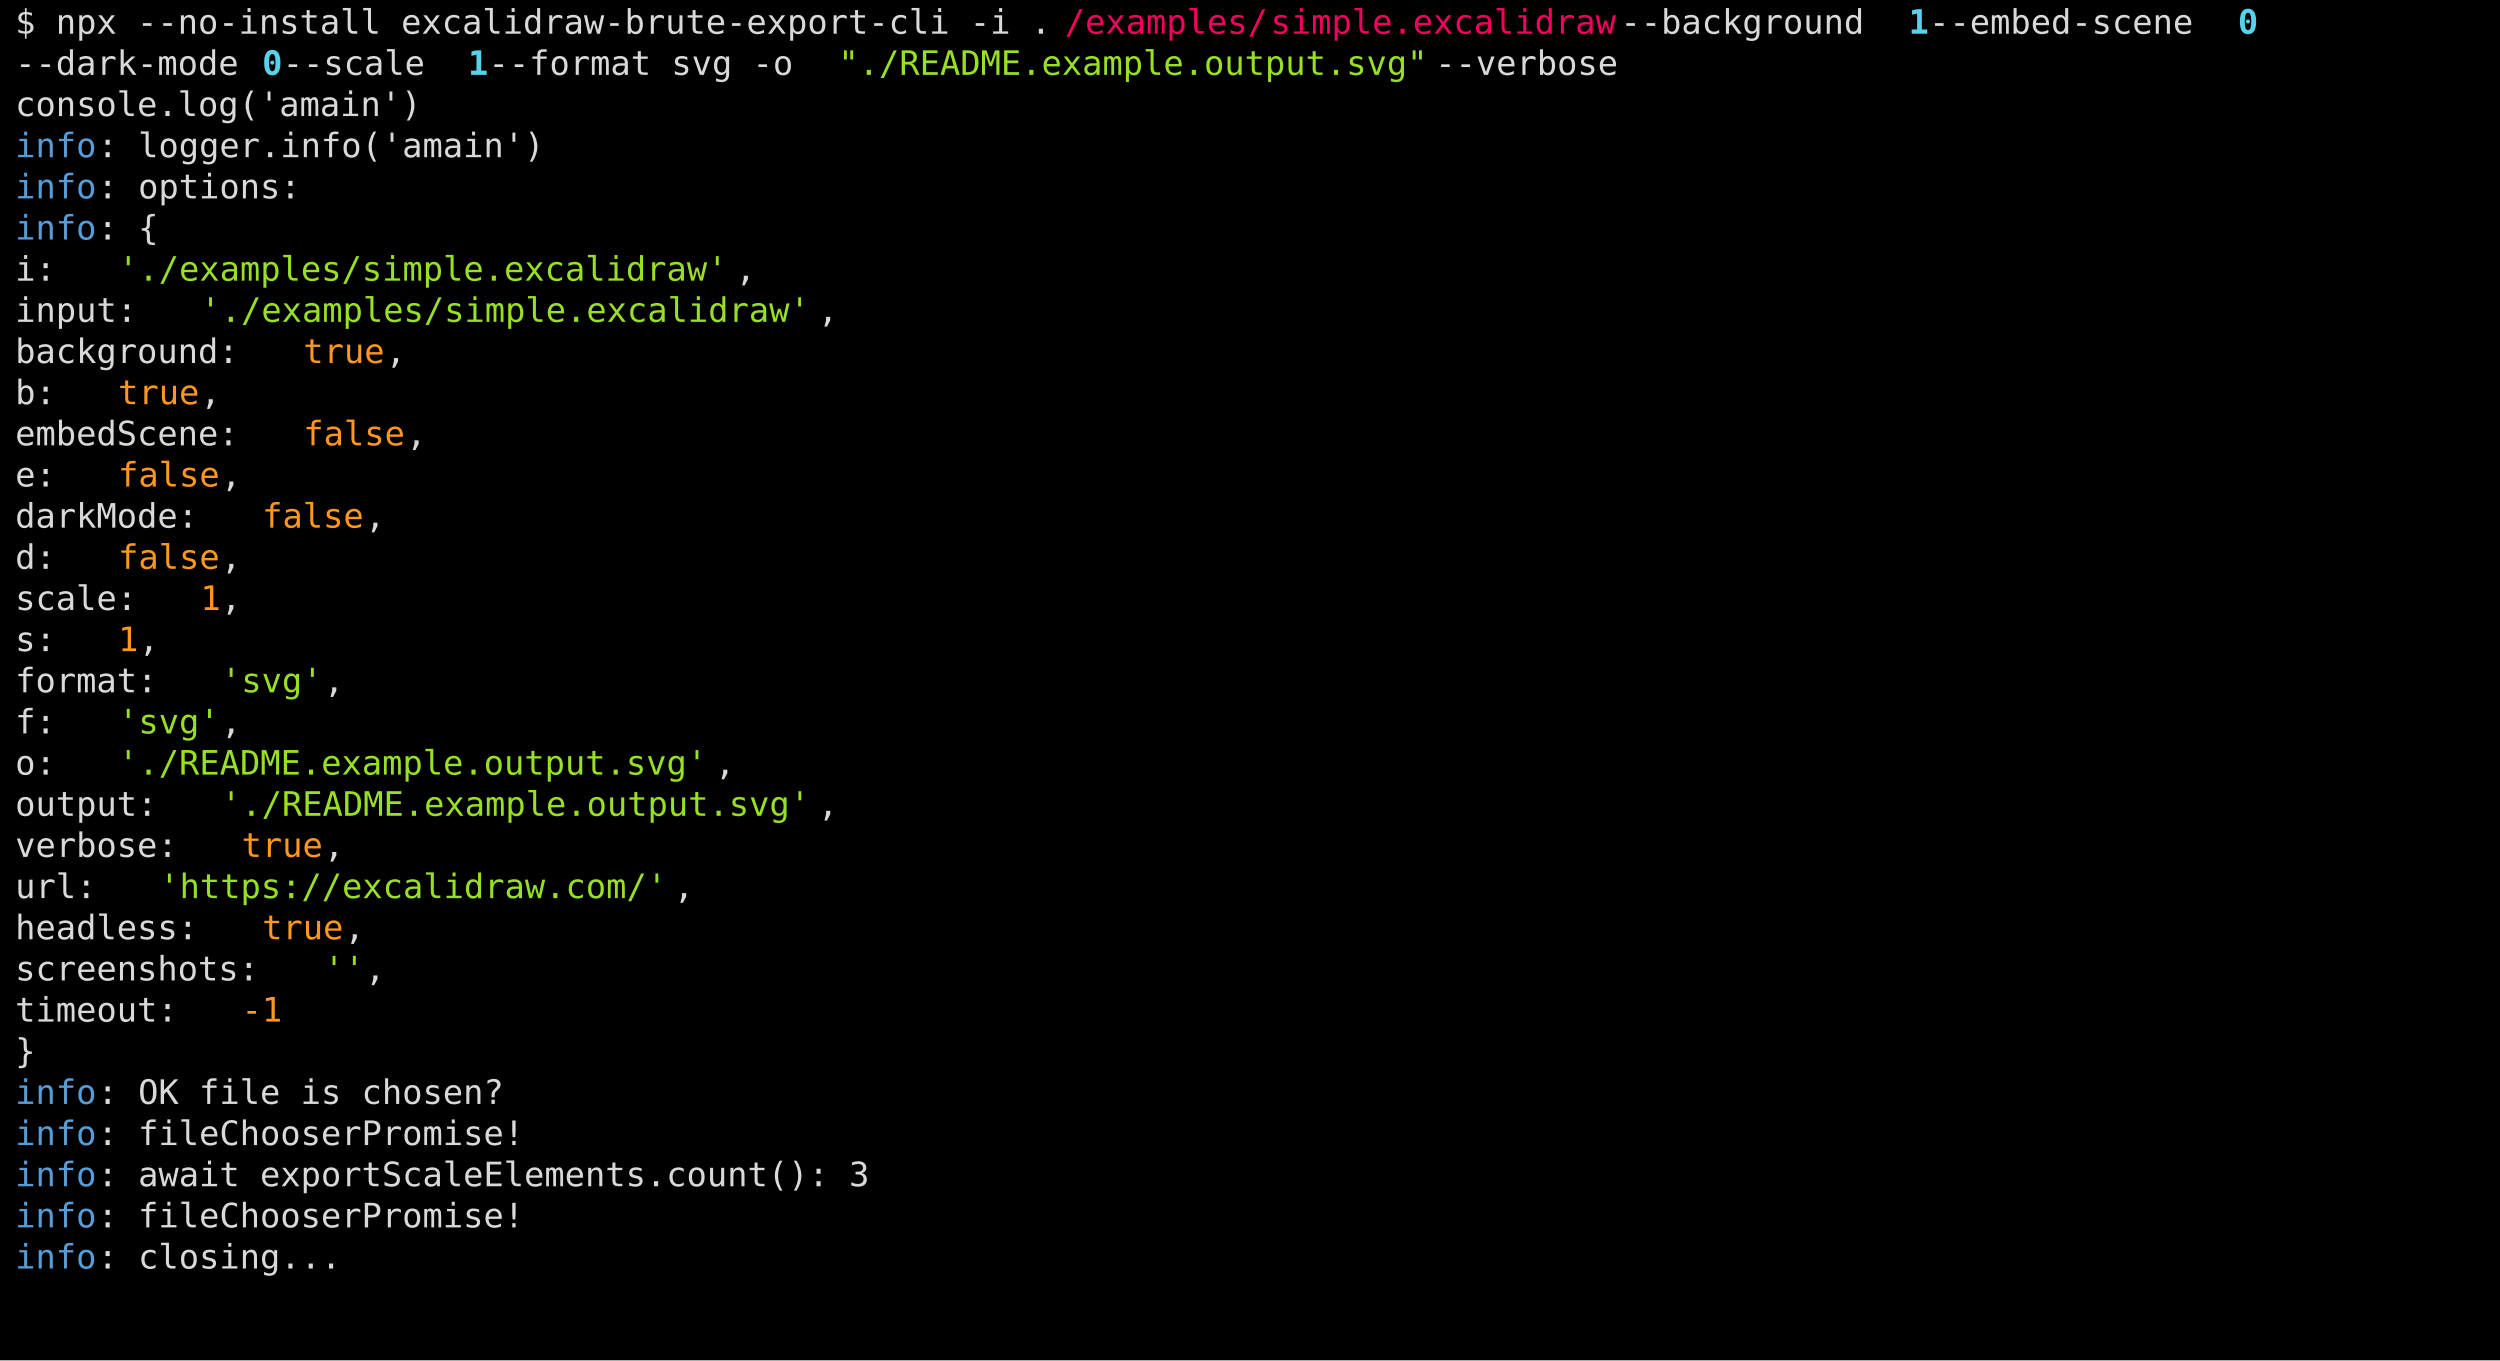
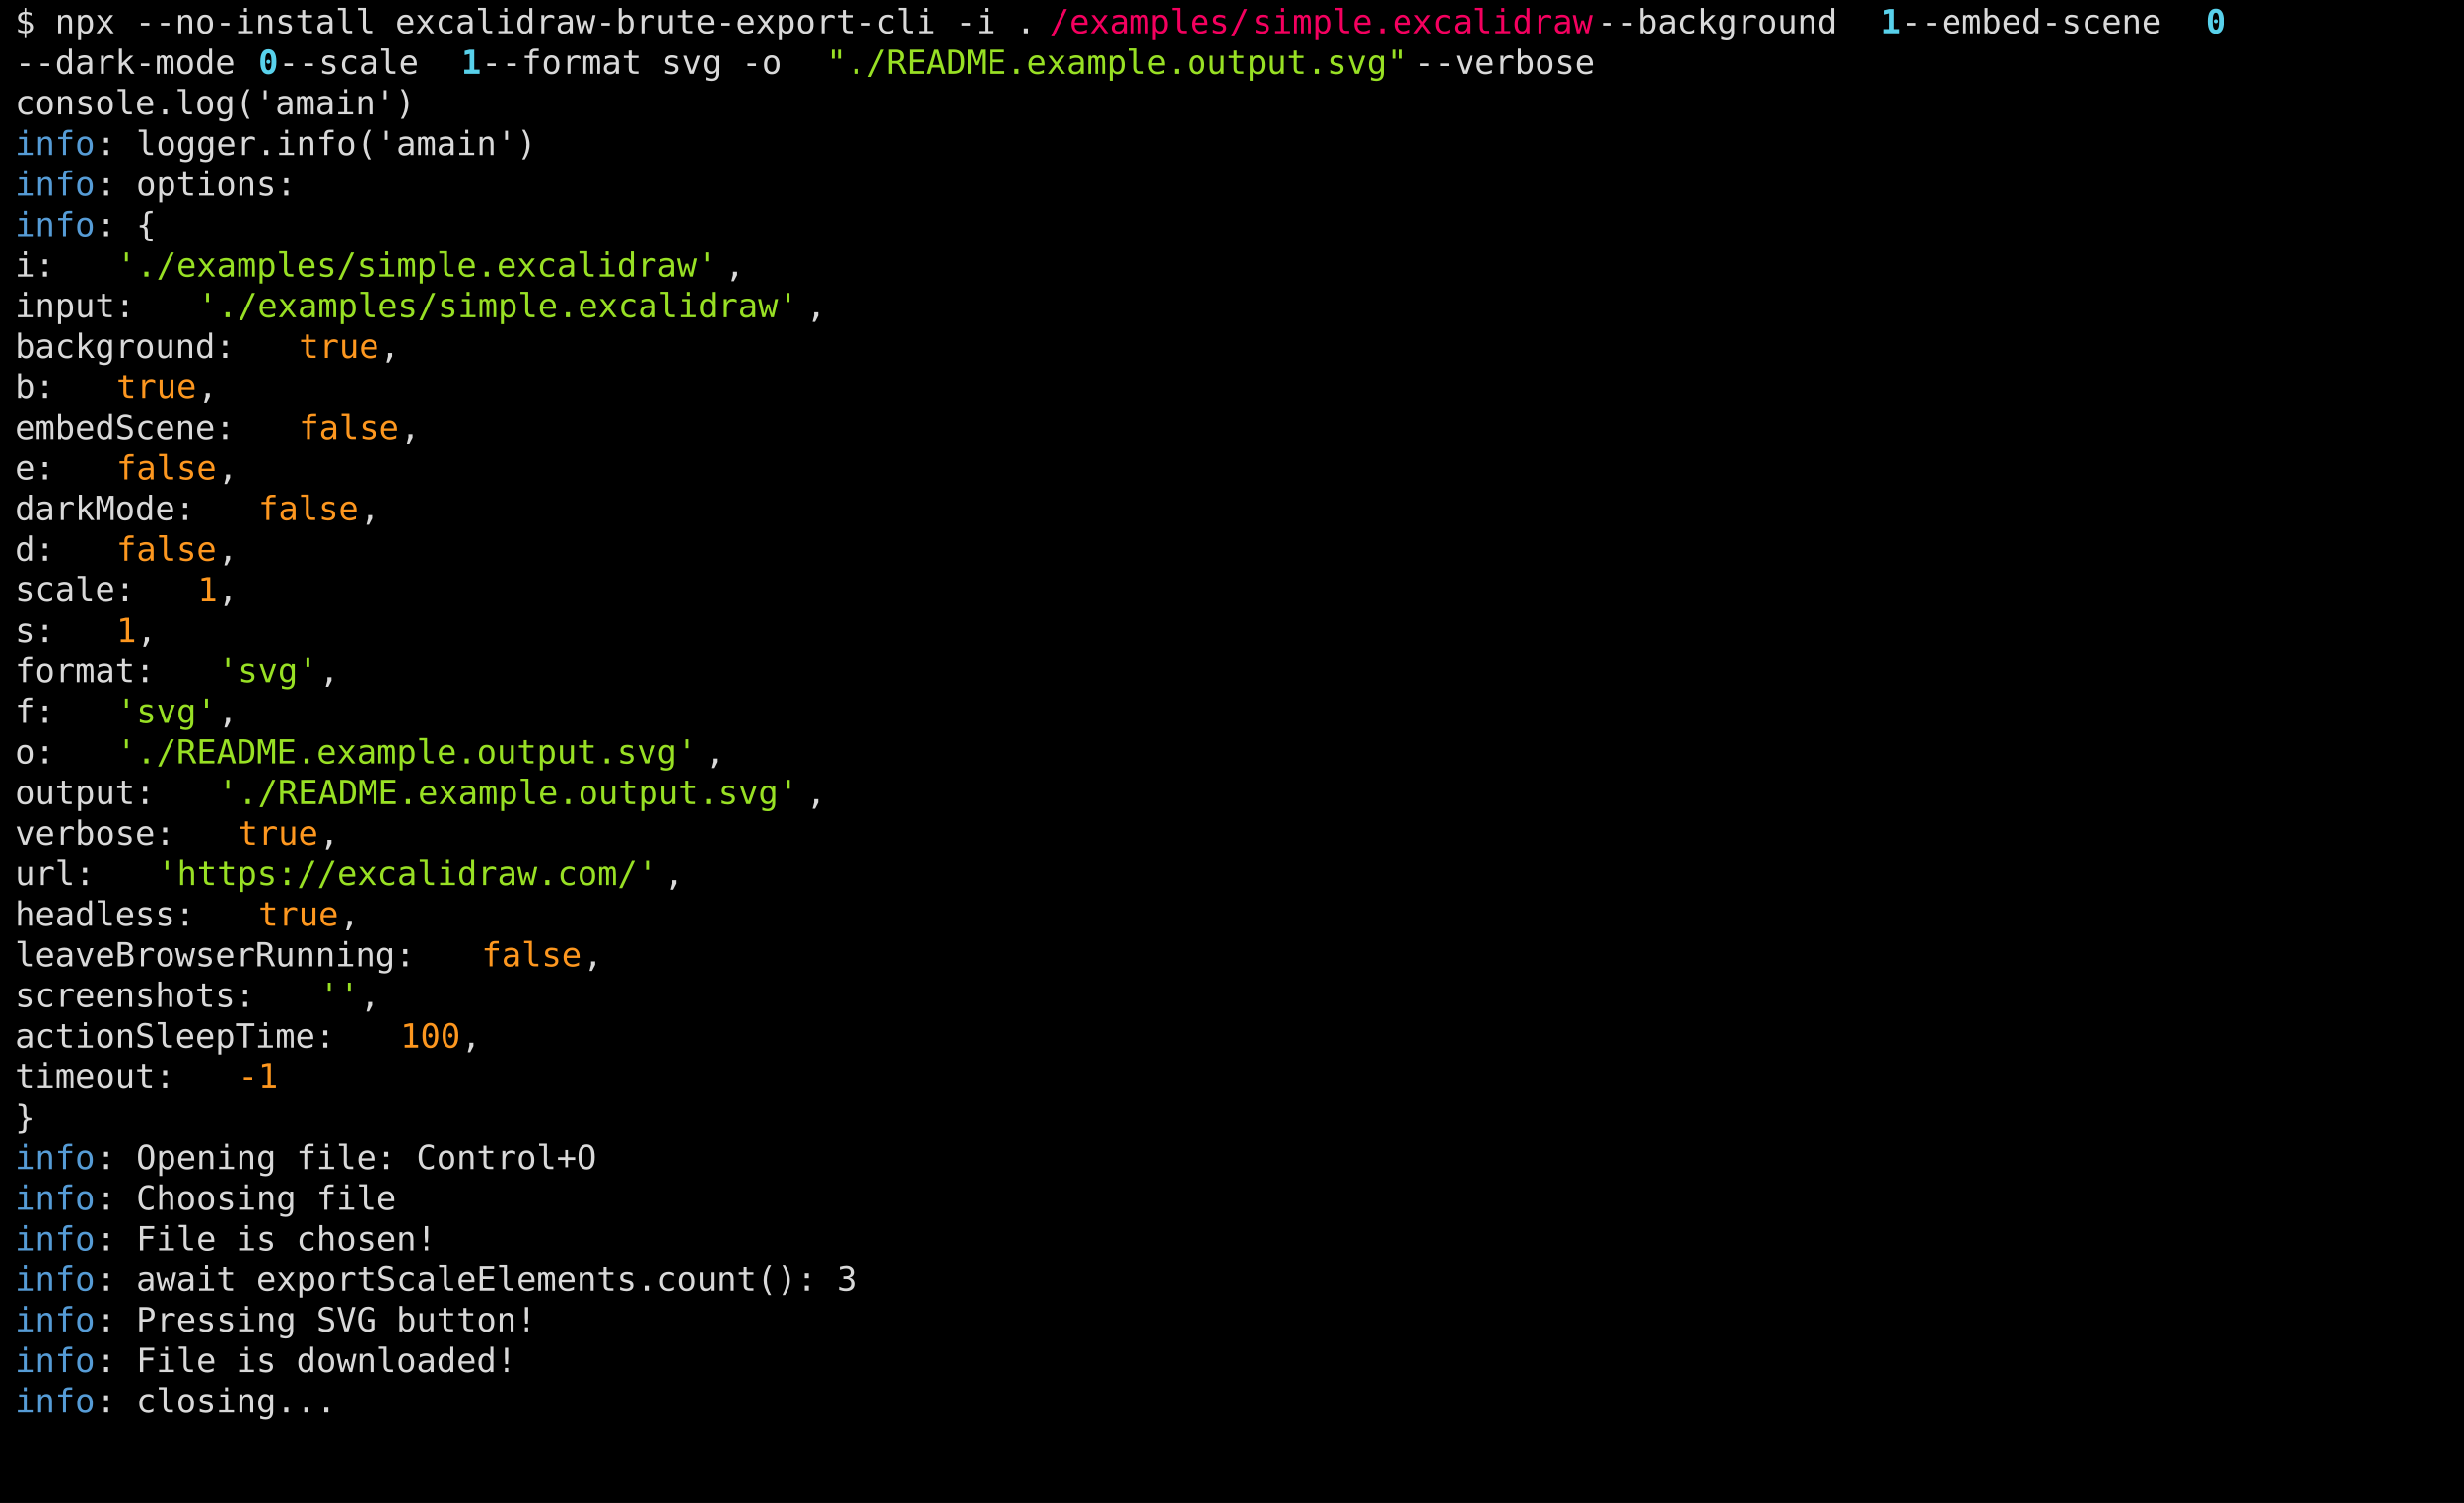
- <svg xmlns="http://www.w3.org/2000/svg" class="rich-terminal" viewBox="0 0 1482 806.4">
+ <svg xmlns="http://www.w3.org/2000/svg" class="rich-terminal" viewBox="0 0 1482 904.0">
  <rect width="100%" height="100%" fill="black" />
  <style>
@font-face {
font-family: "Fira Code";
src: local("FiraCode-Regular"),
url("https://cdnjs.cloudflare.com/ajax/libs/firacode/6.2.0/woff2/FiraCode-Regular.woff2") format("woff2"),
url("https://cdnjs.cloudflare.com/ajax/libs/firacode/6.2.0/woff/FiraCode-Regular.woff") format("woff");
font-style: normal;
font-weight: 400;
}
@font-face {
font-family: "Fira Code";
src: local("FiraCode-Bold"),
url("https://cdnjs.cloudflare.com/ajax/libs/firacode/6.2.0/woff2/FiraCode-Bold.woff2") format("woff2"),
url("https://cdnjs.cloudflare.com/ajax/libs/firacode/6.2.0/woff/FiraCode-Bold.woff") format("woff");
font-style: bold;
font-weight: 700;
}
- .terminal-3396275250-matrix {
+ .terminal-1598762756-matrix {
font-family: Fira Code, monospace;
font-size: 20px;
line-height: 24.4px;
font-variant-east-asian: full-width;
}
- .terminal-3396275250-title {
+ .terminal-1598762756-title {
font-size: 18px;
font-weight: bold;
font-family: arial;
}
- .terminal-3396275250-r1 { fill: #d9d9d9 }
- .terminal-3396275250-r2 { fill: #f4005f }
- .terminal-3396275250-r3 { fill: #58d1eb;font-weight: bold }
- .terminal-3396275250-r4 { fill: #98e024 }
- .terminal-3396275250-r5 { fill: #569cd6 }
- .terminal-3396275250-r6 { fill: #fd971f }
+ .terminal-1598762756-r1 { fill: #d9d9d9 }
+ .terminal-1598762756-r2 { fill: #f4005f }
+ .terminal-1598762756-r3 { fill: #58d1eb;font-weight: bold }
+ .terminal-1598762756-r4 { fill: #98e024 }
+ .terminal-1598762756-r5 { fill: #569cd6 }
+ .terminal-1598762756-r6 { fill: #fd971f }
</style>
  <defs>
-     <clipPath id="terminal-3396275250-clip-terminal">
-       <rect x="0" y="0" width="1463.0" height="755.4" />
-     </clipPath>
-     <clipPath id="terminal-3396275250-line-0">
+     <clipPath id="terminal-1598762756-clip-terminal">
+       <rect x="0" y="0" width="1463.0" height="853.0" />
+     </clipPath>
+     <clipPath id="terminal-1598762756-line-0">
      <rect x="0" y="1.5" width="1464" height="24.65" />
    </clipPath>
-     <clipPath id="terminal-3396275250-line-1">
+     <clipPath id="terminal-1598762756-line-1">
      <rect x="0" y="25.9" width="1464" height="24.65" />
    </clipPath>
-     <clipPath id="terminal-3396275250-line-2">
+     <clipPath id="terminal-1598762756-line-2">
      <rect x="0" y="50.3" width="1464" height="24.65" />
    </clipPath>
-     <clipPath id="terminal-3396275250-line-3">
+     <clipPath id="terminal-1598762756-line-3">
      <rect x="0" y="74.7" width="1464" height="24.65" />
    </clipPath>
-     <clipPath id="terminal-3396275250-line-4">
+     <clipPath id="terminal-1598762756-line-4">
      <rect x="0" y="99.1" width="1464" height="24.65" />
    </clipPath>
-     <clipPath id="terminal-3396275250-line-5">
+     <clipPath id="terminal-1598762756-line-5">
      <rect x="0" y="123.5" width="1464" height="24.65" />
    </clipPath>
-     <clipPath id="terminal-3396275250-line-6">
+     <clipPath id="terminal-1598762756-line-6">
      <rect x="0" y="147.9" width="1464" height="24.65" />
    </clipPath>
-     <clipPath id="terminal-3396275250-line-7">
+     <clipPath id="terminal-1598762756-line-7">
      <rect x="0" y="172.3" width="1464" height="24.65" />
    </clipPath>
-     <clipPath id="terminal-3396275250-line-8">
+     <clipPath id="terminal-1598762756-line-8">
      <rect x="0" y="196.7" width="1464" height="24.65" />
    </clipPath>
-     <clipPath id="terminal-3396275250-line-9">
+     <clipPath id="terminal-1598762756-line-9">
      <rect x="0" y="221.1" width="1464" height="24.65" />
    </clipPath>
-     <clipPath id="terminal-3396275250-line-10">
+     <clipPath id="terminal-1598762756-line-10">
      <rect x="0" y="245.5" width="1464" height="24.65" />
    </clipPath>
-     <clipPath id="terminal-3396275250-line-11">
+     <clipPath id="terminal-1598762756-line-11">
      <rect x="0" y="269.9" width="1464" height="24.65" />
    </clipPath>
-     <clipPath id="terminal-3396275250-line-12">
+     <clipPath id="terminal-1598762756-line-12">
      <rect x="0" y="294.3" width="1464" height="24.65" />
    </clipPath>
-     <clipPath id="terminal-3396275250-line-13">
+     <clipPath id="terminal-1598762756-line-13">
      <rect x="0" y="318.7" width="1464" height="24.65" />
    </clipPath>
-     <clipPath id="terminal-3396275250-line-14">
+     <clipPath id="terminal-1598762756-line-14">
      <rect x="0" y="343.1" width="1464" height="24.65" />
    </clipPath>
-     <clipPath id="terminal-3396275250-line-15">
+     <clipPath id="terminal-1598762756-line-15">
      <rect x="0" y="367.5" width="1464" height="24.65" />
    </clipPath>
-     <clipPath id="terminal-3396275250-line-16">
+     <clipPath id="terminal-1598762756-line-16">
      <rect x="0" y="391.9" width="1464" height="24.65" />
    </clipPath>
-     <clipPath id="terminal-3396275250-line-17">
+     <clipPath id="terminal-1598762756-line-17">
      <rect x="0" y="416.3" width="1464" height="24.65" />
    </clipPath>
-     <clipPath id="terminal-3396275250-line-18">
+     <clipPath id="terminal-1598762756-line-18">
      <rect x="0" y="440.7" width="1464" height="24.65" />
    </clipPath>
-     <clipPath id="terminal-3396275250-line-19">
+     <clipPath id="terminal-1598762756-line-19">
      <rect x="0" y="465.1" width="1464" height="24.65" />
    </clipPath>
-     <clipPath id="terminal-3396275250-line-20">
+     <clipPath id="terminal-1598762756-line-20">
      <rect x="0" y="489.5" width="1464" height="24.65" />
    </clipPath>
-     <clipPath id="terminal-3396275250-line-21">
+     <clipPath id="terminal-1598762756-line-21">
      <rect x="0" y="513.9" width="1464" height="24.65" />
    </clipPath>
-     <clipPath id="terminal-3396275250-line-22">
+     <clipPath id="terminal-1598762756-line-22">
      <rect x="0" y="538.3" width="1464" height="24.65" />
    </clipPath>
-     <clipPath id="terminal-3396275250-line-23">
+     <clipPath id="terminal-1598762756-line-23">
      <rect x="0" y="562.7" width="1464" height="24.65" />
    </clipPath>
-     <clipPath id="terminal-3396275250-line-24">
+     <clipPath id="terminal-1598762756-line-24">
      <rect x="0" y="587.1" width="1464" height="24.65" />
    </clipPath>
-     <clipPath id="terminal-3396275250-line-25">
+     <clipPath id="terminal-1598762756-line-25">
      <rect x="0" y="611.5" width="1464" height="24.65" />
    </clipPath>
-     <clipPath id="terminal-3396275250-line-26">
+     <clipPath id="terminal-1598762756-line-26">
      <rect x="0" y="635.9" width="1464" height="24.65" />
    </clipPath>
-     <clipPath id="terminal-3396275250-line-27">
+     <clipPath id="terminal-1598762756-line-27">
      <rect x="0" y="660.3" width="1464" height="24.65" />
    </clipPath>
-     <clipPath id="terminal-3396275250-line-28">
+     <clipPath id="terminal-1598762756-line-28">
      <rect x="0" y="684.7" width="1464" height="24.65" />
    </clipPath>
-     <clipPath id="terminal-3396275250-line-29">
+     <clipPath id="terminal-1598762756-line-29">
      <rect x="0" y="709.1" width="1464" height="24.65" />
+     </clipPath>
+     <clipPath id="terminal-1598762756-line-30">
+       <rect x="0" y="733.5" width="1464" height="24.65" />
+     </clipPath>
+     <clipPath id="terminal-1598762756-line-31">
+       <rect x="0" y="757.9" width="1464" height="24.65" />
+     </clipPath>
+     <clipPath id="terminal-1598762756-line-32">
+       <rect x="0" y="782.3" width="1464" height="24.65" />
+     </clipPath>
+     <clipPath id="terminal-1598762756-line-33">
+       <rect x="0" y="806.7" width="1464" height="24.65" />
    </clipPath>
  </defs>
  <g transform="translate(9, 0)">
-     <g class="terminal-3396275250-matrix">
-       <text class="terminal-3396275250-r1" x="0" y="20" textLength="622.2" clip-path="url(#terminal-3396275250-line-0)">$ npx --no-install excalidraw-brute-export-cli -i .</text>
-       <text class="terminal-3396275250-r2" x="622.2" y="20" textLength="122" clip-path="url(#terminal-3396275250-line-0)">/examples/</text>
-       <text class="terminal-3396275250-r2" x="744.2" y="20" textLength="207.4" clip-path="url(#terminal-3396275250-line-0)">simple.excalidraw</text>
-       <text class="terminal-3396275250-r1" x="951.6" y="20" textLength="170.8" clip-path="url(#terminal-3396275250-line-0)"> --background </text>
-       <text class="terminal-3396275250-r3" x="1122.4" y="20" textLength="12.2" clip-path="url(#terminal-3396275250-line-0)">1</text>
-       <text class="terminal-3396275250-r1" x="1134.6" y="20" textLength="183" clip-path="url(#terminal-3396275250-line-0)"> --embed-scene </text>
-       <text class="terminal-3396275250-r3" x="1317.6" y="20" textLength="12.2" clip-path="url(#terminal-3396275250-line-0)">0</text>
-       <text class="terminal-3396275250-r1" x="1464" y="20" textLength="12.2" clip-path="url(#terminal-3396275250-line-0)">
- </text>
-       <text class="terminal-3396275250-r1" x="0" y="44.4" textLength="146.4" clip-path="url(#terminal-3396275250-line-1)">--dark-mode </text>
-       <text class="terminal-3396275250-r3" x="146.4" y="44.4" textLength="12.2" clip-path="url(#terminal-3396275250-line-1)">0</text>
-       <text class="terminal-3396275250-r1" x="158.6" y="44.4" textLength="109.8" clip-path="url(#terminal-3396275250-line-1)"> --scale </text>
-       <text class="terminal-3396275250-r3" x="268.4" y="44.4" textLength="12.2" clip-path="url(#terminal-3396275250-line-1)">1</text>
-       <text class="terminal-3396275250-r1" x="280.6" y="44.4" textLength="207.4" clip-path="url(#terminal-3396275250-line-1)"> --format svg -o </text>
-       <text class="terminal-3396275250-r4" x="488" y="44.4" textLength="353.8" clip-path="url(#terminal-3396275250-line-1)">"./README.example.output.svg"</text>
-       <text class="terminal-3396275250-r1" x="841.8" y="44.4" textLength="122" clip-path="url(#terminal-3396275250-line-1)"> --verbose</text>
-       <text class="terminal-3396275250-r1" x="1464" y="44.4" textLength="12.2" clip-path="url(#terminal-3396275250-line-1)">
- </text>
-       <text class="terminal-3396275250-r1" x="0" y="68.8" textLength="244" clip-path="url(#terminal-3396275250-line-2)">console.log('amain')</text>
-       <text class="terminal-3396275250-r1" x="1464" y="68.8" textLength="12.2" clip-path="url(#terminal-3396275250-line-2)">
- </text>
-       <text class="terminal-3396275250-r5" x="0" y="93.2" textLength="48.8" clip-path="url(#terminal-3396275250-line-3)">info</text>
-       <text class="terminal-3396275250-r1" x="48.8" y="93.2" textLength="268.4" clip-path="url(#terminal-3396275250-line-3)">: logger.info('amain')</text>
-       <text class="terminal-3396275250-r1" x="1464" y="93.2" textLength="12.2" clip-path="url(#terminal-3396275250-line-3)">
- </text>
-       <text class="terminal-3396275250-r5" x="0" y="117.6" textLength="48.8" clip-path="url(#terminal-3396275250-line-4)">info</text>
-       <text class="terminal-3396275250-r1" x="48.8" y="117.6" textLength="122" clip-path="url(#terminal-3396275250-line-4)">: options:</text>
-       <text class="terminal-3396275250-r1" x="1464" y="117.6" textLength="12.2" clip-path="url(#terminal-3396275250-line-4)">
- </text>
-       <text class="terminal-3396275250-r5" x="0" y="142" textLength="48.8" clip-path="url(#terminal-3396275250-line-5)">info</text>
-       <text class="terminal-3396275250-r1" x="48.8" y="142" textLength="36.6" clip-path="url(#terminal-3396275250-line-5)">: {</text>
-       <text class="terminal-3396275250-r1" x="1464" y="142" textLength="12.2" clip-path="url(#terminal-3396275250-line-5)">
- </text>
-       <text class="terminal-3396275250-r1" x="0" y="166.4" textLength="61" clip-path="url(#terminal-3396275250-line-6)">  i: </text>
-       <text class="terminal-3396275250-r4" x="61" y="166.4" textLength="366" clip-path="url(#terminal-3396275250-line-6)">'./examples/simple.excalidraw'</text>
-       <text class="terminal-3396275250-r1" x="427" y="166.4" textLength="12.2" clip-path="url(#terminal-3396275250-line-6)">,</text>
-       <text class="terminal-3396275250-r1" x="1464" y="166.4" textLength="12.2" clip-path="url(#terminal-3396275250-line-6)">
- </text>
-       <text class="terminal-3396275250-r1" x="0" y="190.8" textLength="109.8" clip-path="url(#terminal-3396275250-line-7)">  input: </text>
-       <text class="terminal-3396275250-r4" x="109.8" y="190.8" textLength="366" clip-path="url(#terminal-3396275250-line-7)">'./examples/simple.excalidraw'</text>
-       <text class="terminal-3396275250-r1" x="475.8" y="190.8" textLength="12.2" clip-path="url(#terminal-3396275250-line-7)">,</text>
-       <text class="terminal-3396275250-r1" x="1464" y="190.8" textLength="12.2" clip-path="url(#terminal-3396275250-line-7)">
- </text>
-       <text class="terminal-3396275250-r1" x="0" y="215.2" textLength="170.8" clip-path="url(#terminal-3396275250-line-8)">  background: </text>
-       <text class="terminal-3396275250-r6" x="170.8" y="215.2" textLength="48.8" clip-path="url(#terminal-3396275250-line-8)">true</text>
-       <text class="terminal-3396275250-r1" x="219.6" y="215.2" textLength="12.2" clip-path="url(#terminal-3396275250-line-8)">,</text>
-       <text class="terminal-3396275250-r1" x="1464" y="215.2" textLength="12.2" clip-path="url(#terminal-3396275250-line-8)">
- </text>
-       <text class="terminal-3396275250-r1" x="0" y="239.6" textLength="61" clip-path="url(#terminal-3396275250-line-9)">  b: </text>
-       <text class="terminal-3396275250-r6" x="61" y="239.6" textLength="48.8" clip-path="url(#terminal-3396275250-line-9)">true</text>
-       <text class="terminal-3396275250-r1" x="109.8" y="239.6" textLength="12.2" clip-path="url(#terminal-3396275250-line-9)">,</text>
-       <text class="terminal-3396275250-r1" x="1464" y="239.6" textLength="12.2" clip-path="url(#terminal-3396275250-line-9)">
- </text>
-       <text class="terminal-3396275250-r1" x="0" y="264" textLength="170.8" clip-path="url(#terminal-3396275250-line-10)">  embedScene: </text>
-       <text class="terminal-3396275250-r6" x="170.8" y="264" textLength="61" clip-path="url(#terminal-3396275250-line-10)">false</text>
-       <text class="terminal-3396275250-r1" x="231.8" y="264" textLength="12.2" clip-path="url(#terminal-3396275250-line-10)">,</text>
-       <text class="terminal-3396275250-r1" x="1464" y="264" textLength="12.2" clip-path="url(#terminal-3396275250-line-10)">
- </text>
-       <text class="terminal-3396275250-r1" x="0" y="288.4" textLength="61" clip-path="url(#terminal-3396275250-line-11)">  e: </text>
-       <text class="terminal-3396275250-r6" x="61" y="288.4" textLength="61" clip-path="url(#terminal-3396275250-line-11)">false</text>
-       <text class="terminal-3396275250-r1" x="122" y="288.4" textLength="12.2" clip-path="url(#terminal-3396275250-line-11)">,</text>
-       <text class="terminal-3396275250-r1" x="1464" y="288.4" textLength="12.2" clip-path="url(#terminal-3396275250-line-11)">
- </text>
-       <text class="terminal-3396275250-r1" x="0" y="312.8" textLength="146.4" clip-path="url(#terminal-3396275250-line-12)">  darkMode: </text>
-       <text class="terminal-3396275250-r6" x="146.4" y="312.8" textLength="61" clip-path="url(#terminal-3396275250-line-12)">false</text>
-       <text class="terminal-3396275250-r1" x="207.4" y="312.8" textLength="12.2" clip-path="url(#terminal-3396275250-line-12)">,</text>
-       <text class="terminal-3396275250-r1" x="1464" y="312.8" textLength="12.2" clip-path="url(#terminal-3396275250-line-12)">
- </text>
-       <text class="terminal-3396275250-r1" x="0" y="337.2" textLength="61" clip-path="url(#terminal-3396275250-line-13)">  d: </text>
-       <text class="terminal-3396275250-r6" x="61" y="337.2" textLength="61" clip-path="url(#terminal-3396275250-line-13)">false</text>
-       <text class="terminal-3396275250-r1" x="122" y="337.2" textLength="12.2" clip-path="url(#terminal-3396275250-line-13)">,</text>
-       <text class="terminal-3396275250-r1" x="1464" y="337.2" textLength="12.2" clip-path="url(#terminal-3396275250-line-13)">
- </text>
-       <text class="terminal-3396275250-r1" x="0" y="361.6" textLength="109.8" clip-path="url(#terminal-3396275250-line-14)">  scale: </text>
-       <text class="terminal-3396275250-r6" x="109.8" y="361.6" textLength="12.2" clip-path="url(#terminal-3396275250-line-14)">1</text>
-       <text class="terminal-3396275250-r1" x="122" y="361.6" textLength="12.2" clip-path="url(#terminal-3396275250-line-14)">,</text>
-       <text class="terminal-3396275250-r1" x="1464" y="361.6" textLength="12.2" clip-path="url(#terminal-3396275250-line-14)">
- </text>
-       <text class="terminal-3396275250-r1" x="0" y="386" textLength="61" clip-path="url(#terminal-3396275250-line-15)">  s: </text>
-       <text class="terminal-3396275250-r6" x="61" y="386" textLength="12.2" clip-path="url(#terminal-3396275250-line-15)">1</text>
-       <text class="terminal-3396275250-r1" x="73.2" y="386" textLength="12.2" clip-path="url(#terminal-3396275250-line-15)">,</text>
-       <text class="terminal-3396275250-r1" x="1464" y="386" textLength="12.2" clip-path="url(#terminal-3396275250-line-15)">
- </text>
-       <text class="terminal-3396275250-r1" x="0" y="410.4" textLength="122" clip-path="url(#terminal-3396275250-line-16)">  format: </text>
-       <text class="terminal-3396275250-r4" x="122" y="410.4" textLength="61" clip-path="url(#terminal-3396275250-line-16)">'svg'</text>
-       <text class="terminal-3396275250-r1" x="183" y="410.4" textLength="12.2" clip-path="url(#terminal-3396275250-line-16)">,</text>
-       <text class="terminal-3396275250-r1" x="1464" y="410.4" textLength="12.2" clip-path="url(#terminal-3396275250-line-16)">
- </text>
-       <text class="terminal-3396275250-r1" x="0" y="434.8" textLength="61" clip-path="url(#terminal-3396275250-line-17)">  f: </text>
-       <text class="terminal-3396275250-r4" x="61" y="434.8" textLength="61" clip-path="url(#terminal-3396275250-line-17)">'svg'</text>
-       <text class="terminal-3396275250-r1" x="122" y="434.8" textLength="12.2" clip-path="url(#terminal-3396275250-line-17)">,</text>
-       <text class="terminal-3396275250-r1" x="1464" y="434.8" textLength="12.2" clip-path="url(#terminal-3396275250-line-17)">
- </text>
-       <text class="terminal-3396275250-r1" x="0" y="459.2" textLength="61" clip-path="url(#terminal-3396275250-line-18)">  o: </text>
-       <text class="terminal-3396275250-r4" x="61" y="459.2" textLength="353.8" clip-path="url(#terminal-3396275250-line-18)">'./README.example.output.svg'</text>
-       <text class="terminal-3396275250-r1" x="414.8" y="459.2" textLength="12.2" clip-path="url(#terminal-3396275250-line-18)">,</text>
-       <text class="terminal-3396275250-r1" x="1464" y="459.2" textLength="12.2" clip-path="url(#terminal-3396275250-line-18)">
- </text>
-       <text class="terminal-3396275250-r1" x="0" y="483.6" textLength="122" clip-path="url(#terminal-3396275250-line-19)">  output: </text>
-       <text class="terminal-3396275250-r4" x="122" y="483.6" textLength="353.8" clip-path="url(#terminal-3396275250-line-19)">'./README.example.output.svg'</text>
-       <text class="terminal-3396275250-r1" x="475.8" y="483.6" textLength="12.2" clip-path="url(#terminal-3396275250-line-19)">,</text>
-       <text class="terminal-3396275250-r1" x="1464" y="483.6" textLength="12.2" clip-path="url(#terminal-3396275250-line-19)">
- </text>
-       <text class="terminal-3396275250-r1" x="0" y="508" textLength="134.2" clip-path="url(#terminal-3396275250-line-20)">  verbose: </text>
-       <text class="terminal-3396275250-r6" x="134.2" y="508" textLength="48.8" clip-path="url(#terminal-3396275250-line-20)">true</text>
-       <text class="terminal-3396275250-r1" x="183" y="508" textLength="12.2" clip-path="url(#terminal-3396275250-line-20)">,</text>
-       <text class="terminal-3396275250-r1" x="1464" y="508" textLength="12.2" clip-path="url(#terminal-3396275250-line-20)">
- </text>
-       <text class="terminal-3396275250-r1" x="0" y="532.4" textLength="85.4" clip-path="url(#terminal-3396275250-line-21)">  url: </text>
-       <text class="terminal-3396275250-r4" x="85.4" y="532.4" textLength="305" clip-path="url(#terminal-3396275250-line-21)">'https://excalidraw.com/'</text>
-       <text class="terminal-3396275250-r1" x="390.4" y="532.4" textLength="12.2" clip-path="url(#terminal-3396275250-line-21)">,</text>
-       <text class="terminal-3396275250-r1" x="1464" y="532.4" textLength="12.2" clip-path="url(#terminal-3396275250-line-21)">
- </text>
-       <text class="terminal-3396275250-r1" x="0" y="556.8" textLength="146.4" clip-path="url(#terminal-3396275250-line-22)">  headless: </text>
-       <text class="terminal-3396275250-r6" x="146.4" y="556.8" textLength="48.8" clip-path="url(#terminal-3396275250-line-22)">true</text>
-       <text class="terminal-3396275250-r1" x="195.2" y="556.8" textLength="12.2" clip-path="url(#terminal-3396275250-line-22)">,</text>
-       <text class="terminal-3396275250-r1" x="1464" y="556.8" textLength="12.2" clip-path="url(#terminal-3396275250-line-22)">
- </text>
-       <text class="terminal-3396275250-r1" x="0" y="581.2" textLength="183" clip-path="url(#terminal-3396275250-line-23)">  screenshots: </text>
-       <text class="terminal-3396275250-r4" x="183" y="581.2" textLength="24.4" clip-path="url(#terminal-3396275250-line-23)">''</text>
-       <text class="terminal-3396275250-r1" x="207.4" y="581.2" textLength="12.2" clip-path="url(#terminal-3396275250-line-23)">,</text>
-       <text class="terminal-3396275250-r1" x="1464" y="581.2" textLength="12.2" clip-path="url(#terminal-3396275250-line-23)">
- </text>
-       <text class="terminal-3396275250-r1" x="0" y="605.6" textLength="134.2" clip-path="url(#terminal-3396275250-line-24)">  timeout: </text>
-       <text class="terminal-3396275250-r6" x="134.2" y="605.6" textLength="24.4" clip-path="url(#terminal-3396275250-line-24)">-1</text>
-       <text class="terminal-3396275250-r1" x="1464" y="605.6" textLength="12.2" clip-path="url(#terminal-3396275250-line-24)">
- </text>
-       <text class="terminal-3396275250-r1" x="0" y="630" textLength="12.2" clip-path="url(#terminal-3396275250-line-25)">}</text>
-       <text class="terminal-3396275250-r1" x="1464" y="630" textLength="12.2" clip-path="url(#terminal-3396275250-line-25)">
- </text>
-       <text class="terminal-3396275250-r5" x="0" y="654.4" textLength="48.8" clip-path="url(#terminal-3396275250-line-26)">info</text>
-       <text class="terminal-3396275250-r1" x="48.8" y="654.4" textLength="244" clip-path="url(#terminal-3396275250-line-26)">: OK file is chosen?</text>
-       <text class="terminal-3396275250-r1" x="1464" y="654.4" textLength="12.2" clip-path="url(#terminal-3396275250-line-26)">
- </text>
-       <text class="terminal-3396275250-r5" x="0" y="678.8" textLength="48.8" clip-path="url(#terminal-3396275250-line-27)">info</text>
-       <text class="terminal-3396275250-r1" x="48.8" y="678.8" textLength="256.2" clip-path="url(#terminal-3396275250-line-27)">: fileChooserPromise!</text>
-       <text class="terminal-3396275250-r1" x="1464" y="678.8" textLength="12.2" clip-path="url(#terminal-3396275250-line-27)">
- </text>
-       <text class="terminal-3396275250-r5" x="0" y="703.2" textLength="48.8" clip-path="url(#terminal-3396275250-line-28)">info</text>
-       <text class="terminal-3396275250-r1" x="48.8" y="703.2" textLength="463.6" clip-path="url(#terminal-3396275250-line-28)">: await exportScaleElements.count(): 3</text>
-       <text class="terminal-3396275250-r1" x="1464" y="703.2" textLength="12.2" clip-path="url(#terminal-3396275250-line-28)">
- </text>
-       <text class="terminal-3396275250-r5" x="0" y="727.6" textLength="48.8" clip-path="url(#terminal-3396275250-line-29)">info</text>
-       <text class="terminal-3396275250-r1" x="48.8" y="727.6" textLength="256.2" clip-path="url(#terminal-3396275250-line-29)">: fileChooserPromise!</text>
-       <text class="terminal-3396275250-r1" x="1464" y="727.6" textLength="12.2" clip-path="url(#terminal-3396275250-line-29)">
- </text>
-       <text class="terminal-3396275250-r5" x="0" y="752" textLength="48.8" clip-path="url(#terminal-3396275250-line-30)">info</text>
-       <text class="terminal-3396275250-r1" x="48.8" y="752" textLength="146.4" clip-path="url(#terminal-3396275250-line-30)">: closing...</text>
-       <text class="terminal-3396275250-r1" x="1464" y="752" textLength="12.2" clip-path="url(#terminal-3396275250-line-30)">
+     <g class="terminal-1598762756-matrix">
+       <text class="terminal-1598762756-r1" x="0" y="20" textLength="622.2" clip-path="url(#terminal-1598762756-line-0)">$ npx --no-install excalidraw-brute-export-cli -i .</text>
+       <text class="terminal-1598762756-r2" x="622.2" y="20" textLength="122" clip-path="url(#terminal-1598762756-line-0)">/examples/</text>
+       <text class="terminal-1598762756-r2" x="744.2" y="20" textLength="207.4" clip-path="url(#terminal-1598762756-line-0)">simple.excalidraw</text>
+       <text class="terminal-1598762756-r1" x="951.6" y="20" textLength="170.8" clip-path="url(#terminal-1598762756-line-0)"> --background </text>
+       <text class="terminal-1598762756-r3" x="1122.4" y="20" textLength="12.2" clip-path="url(#terminal-1598762756-line-0)">1</text>
+       <text class="terminal-1598762756-r1" x="1134.6" y="20" textLength="183" clip-path="url(#terminal-1598762756-line-0)"> --embed-scene </text>
+       <text class="terminal-1598762756-r3" x="1317.6" y="20" textLength="12.2" clip-path="url(#terminal-1598762756-line-0)">0</text>
+       <text class="terminal-1598762756-r1" x="1464" y="20" textLength="12.2" clip-path="url(#terminal-1598762756-line-0)">
+ </text>
+       <text class="terminal-1598762756-r1" x="0" y="44.4" textLength="146.4" clip-path="url(#terminal-1598762756-line-1)">--dark-mode </text>
+       <text class="terminal-1598762756-r3" x="146.4" y="44.4" textLength="12.2" clip-path="url(#terminal-1598762756-line-1)">0</text>
+       <text class="terminal-1598762756-r1" x="158.6" y="44.4" textLength="109.8" clip-path="url(#terminal-1598762756-line-1)"> --scale </text>
+       <text class="terminal-1598762756-r3" x="268.4" y="44.4" textLength="12.2" clip-path="url(#terminal-1598762756-line-1)">1</text>
+       <text class="terminal-1598762756-r1" x="280.6" y="44.4" textLength="207.4" clip-path="url(#terminal-1598762756-line-1)"> --format svg -o </text>
+       <text class="terminal-1598762756-r4" x="488" y="44.4" textLength="353.8" clip-path="url(#terminal-1598762756-line-1)">"./README.example.output.svg"</text>
+       <text class="terminal-1598762756-r1" x="841.8" y="44.4" textLength="122" clip-path="url(#terminal-1598762756-line-1)"> --verbose</text>
+       <text class="terminal-1598762756-r1" x="1464" y="44.4" textLength="12.2" clip-path="url(#terminal-1598762756-line-1)">
+ </text>
+       <text class="terminal-1598762756-r1" x="0" y="68.8" textLength="244" clip-path="url(#terminal-1598762756-line-2)">console.log('amain')</text>
+       <text class="terminal-1598762756-r1" x="1464" y="68.8" textLength="12.2" clip-path="url(#terminal-1598762756-line-2)">
+ </text>
+       <text class="terminal-1598762756-r5" x="0" y="93.2" textLength="48.8" clip-path="url(#terminal-1598762756-line-3)">info</text>
+       <text class="terminal-1598762756-r1" x="48.8" y="93.2" textLength="268.4" clip-path="url(#terminal-1598762756-line-3)">: logger.info('amain')</text>
+       <text class="terminal-1598762756-r1" x="1464" y="93.2" textLength="12.2" clip-path="url(#terminal-1598762756-line-3)">
+ </text>
+       <text class="terminal-1598762756-r5" x="0" y="117.6" textLength="48.8" clip-path="url(#terminal-1598762756-line-4)">info</text>
+       <text class="terminal-1598762756-r1" x="48.8" y="117.6" textLength="122" clip-path="url(#terminal-1598762756-line-4)">: options:</text>
+       <text class="terminal-1598762756-r1" x="1464" y="117.6" textLength="12.2" clip-path="url(#terminal-1598762756-line-4)">
+ </text>
+       <text class="terminal-1598762756-r5" x="0" y="142" textLength="48.8" clip-path="url(#terminal-1598762756-line-5)">info</text>
+       <text class="terminal-1598762756-r1" x="48.8" y="142" textLength="36.6" clip-path="url(#terminal-1598762756-line-5)">: {</text>
+       <text class="terminal-1598762756-r1" x="1464" y="142" textLength="12.2" clip-path="url(#terminal-1598762756-line-5)">
+ </text>
+       <text class="terminal-1598762756-r1" x="0" y="166.4" textLength="61" clip-path="url(#terminal-1598762756-line-6)">  i: </text>
+       <text class="terminal-1598762756-r4" x="61" y="166.4" textLength="366" clip-path="url(#terminal-1598762756-line-6)">'./examples/simple.excalidraw'</text>
+       <text class="terminal-1598762756-r1" x="427" y="166.4" textLength="12.2" clip-path="url(#terminal-1598762756-line-6)">,</text>
+       <text class="terminal-1598762756-r1" x="1464" y="166.4" textLength="12.2" clip-path="url(#terminal-1598762756-line-6)">
+ </text>
+       <text class="terminal-1598762756-r1" x="0" y="190.8" textLength="109.8" clip-path="url(#terminal-1598762756-line-7)">  input: </text>
+       <text class="terminal-1598762756-r4" x="109.8" y="190.8" textLength="366" clip-path="url(#terminal-1598762756-line-7)">'./examples/simple.excalidraw'</text>
+       <text class="terminal-1598762756-r1" x="475.8" y="190.8" textLength="12.2" clip-path="url(#terminal-1598762756-line-7)">,</text>
+       <text class="terminal-1598762756-r1" x="1464" y="190.8" textLength="12.2" clip-path="url(#terminal-1598762756-line-7)">
+ </text>
+       <text class="terminal-1598762756-r1" x="0" y="215.2" textLength="170.8" clip-path="url(#terminal-1598762756-line-8)">  background: </text>
+       <text class="terminal-1598762756-r6" x="170.8" y="215.2" textLength="48.8" clip-path="url(#terminal-1598762756-line-8)">true</text>
+       <text class="terminal-1598762756-r1" x="219.6" y="215.2" textLength="12.2" clip-path="url(#terminal-1598762756-line-8)">,</text>
+       <text class="terminal-1598762756-r1" x="1464" y="215.2" textLength="12.2" clip-path="url(#terminal-1598762756-line-8)">
+ </text>
+       <text class="terminal-1598762756-r1" x="0" y="239.6" textLength="61" clip-path="url(#terminal-1598762756-line-9)">  b: </text>
+       <text class="terminal-1598762756-r6" x="61" y="239.6" textLength="48.8" clip-path="url(#terminal-1598762756-line-9)">true</text>
+       <text class="terminal-1598762756-r1" x="109.8" y="239.6" textLength="12.2" clip-path="url(#terminal-1598762756-line-9)">,</text>
+       <text class="terminal-1598762756-r1" x="1464" y="239.6" textLength="12.2" clip-path="url(#terminal-1598762756-line-9)">
+ </text>
+       <text class="terminal-1598762756-r1" x="0" y="264" textLength="170.8" clip-path="url(#terminal-1598762756-line-10)">  embedScene: </text>
+       <text class="terminal-1598762756-r6" x="170.8" y="264" textLength="61" clip-path="url(#terminal-1598762756-line-10)">false</text>
+       <text class="terminal-1598762756-r1" x="231.8" y="264" textLength="12.2" clip-path="url(#terminal-1598762756-line-10)">,</text>
+       <text class="terminal-1598762756-r1" x="1464" y="264" textLength="12.2" clip-path="url(#terminal-1598762756-line-10)">
+ </text>
+       <text class="terminal-1598762756-r1" x="0" y="288.4" textLength="61" clip-path="url(#terminal-1598762756-line-11)">  e: </text>
+       <text class="terminal-1598762756-r6" x="61" y="288.4" textLength="61" clip-path="url(#terminal-1598762756-line-11)">false</text>
+       <text class="terminal-1598762756-r1" x="122" y="288.4" textLength="12.2" clip-path="url(#terminal-1598762756-line-11)">,</text>
+       <text class="terminal-1598762756-r1" x="1464" y="288.4" textLength="12.2" clip-path="url(#terminal-1598762756-line-11)">
+ </text>
+       <text class="terminal-1598762756-r1" x="0" y="312.8" textLength="146.4" clip-path="url(#terminal-1598762756-line-12)">  darkMode: </text>
+       <text class="terminal-1598762756-r6" x="146.4" y="312.8" textLength="61" clip-path="url(#terminal-1598762756-line-12)">false</text>
+       <text class="terminal-1598762756-r1" x="207.4" y="312.8" textLength="12.2" clip-path="url(#terminal-1598762756-line-12)">,</text>
+       <text class="terminal-1598762756-r1" x="1464" y="312.8" textLength="12.2" clip-path="url(#terminal-1598762756-line-12)">
+ </text>
+       <text class="terminal-1598762756-r1" x="0" y="337.2" textLength="61" clip-path="url(#terminal-1598762756-line-13)">  d: </text>
+       <text class="terminal-1598762756-r6" x="61" y="337.2" textLength="61" clip-path="url(#terminal-1598762756-line-13)">false</text>
+       <text class="terminal-1598762756-r1" x="122" y="337.2" textLength="12.2" clip-path="url(#terminal-1598762756-line-13)">,</text>
+       <text class="terminal-1598762756-r1" x="1464" y="337.2" textLength="12.2" clip-path="url(#terminal-1598762756-line-13)">
+ </text>
+       <text class="terminal-1598762756-r1" x="0" y="361.6" textLength="109.8" clip-path="url(#terminal-1598762756-line-14)">  scale: </text>
+       <text class="terminal-1598762756-r6" x="109.8" y="361.6" textLength="12.2" clip-path="url(#terminal-1598762756-line-14)">1</text>
+       <text class="terminal-1598762756-r1" x="122" y="361.6" textLength="12.2" clip-path="url(#terminal-1598762756-line-14)">,</text>
+       <text class="terminal-1598762756-r1" x="1464" y="361.6" textLength="12.2" clip-path="url(#terminal-1598762756-line-14)">
+ </text>
+       <text class="terminal-1598762756-r1" x="0" y="386" textLength="61" clip-path="url(#terminal-1598762756-line-15)">  s: </text>
+       <text class="terminal-1598762756-r6" x="61" y="386" textLength="12.2" clip-path="url(#terminal-1598762756-line-15)">1</text>
+       <text class="terminal-1598762756-r1" x="73.2" y="386" textLength="12.2" clip-path="url(#terminal-1598762756-line-15)">,</text>
+       <text class="terminal-1598762756-r1" x="1464" y="386" textLength="12.2" clip-path="url(#terminal-1598762756-line-15)">
+ </text>
+       <text class="terminal-1598762756-r1" x="0" y="410.4" textLength="122" clip-path="url(#terminal-1598762756-line-16)">  format: </text>
+       <text class="terminal-1598762756-r4" x="122" y="410.4" textLength="61" clip-path="url(#terminal-1598762756-line-16)">'svg'</text>
+       <text class="terminal-1598762756-r1" x="183" y="410.4" textLength="12.2" clip-path="url(#terminal-1598762756-line-16)">,</text>
+       <text class="terminal-1598762756-r1" x="1464" y="410.4" textLength="12.2" clip-path="url(#terminal-1598762756-line-16)">
+ </text>
+       <text class="terminal-1598762756-r1" x="0" y="434.8" textLength="61" clip-path="url(#terminal-1598762756-line-17)">  f: </text>
+       <text class="terminal-1598762756-r4" x="61" y="434.8" textLength="61" clip-path="url(#terminal-1598762756-line-17)">'svg'</text>
+       <text class="terminal-1598762756-r1" x="122" y="434.8" textLength="12.2" clip-path="url(#terminal-1598762756-line-17)">,</text>
+       <text class="terminal-1598762756-r1" x="1464" y="434.8" textLength="12.2" clip-path="url(#terminal-1598762756-line-17)">
+ </text>
+       <text class="terminal-1598762756-r1" x="0" y="459.2" textLength="61" clip-path="url(#terminal-1598762756-line-18)">  o: </text>
+       <text class="terminal-1598762756-r4" x="61" y="459.2" textLength="353.8" clip-path="url(#terminal-1598762756-line-18)">'./README.example.output.svg'</text>
+       <text class="terminal-1598762756-r1" x="414.8" y="459.2" textLength="12.2" clip-path="url(#terminal-1598762756-line-18)">,</text>
+       <text class="terminal-1598762756-r1" x="1464" y="459.2" textLength="12.2" clip-path="url(#terminal-1598762756-line-18)">
+ </text>
+       <text class="terminal-1598762756-r1" x="0" y="483.6" textLength="122" clip-path="url(#terminal-1598762756-line-19)">  output: </text>
+       <text class="terminal-1598762756-r4" x="122" y="483.6" textLength="353.8" clip-path="url(#terminal-1598762756-line-19)">'./README.example.output.svg'</text>
+       <text class="terminal-1598762756-r1" x="475.8" y="483.6" textLength="12.2" clip-path="url(#terminal-1598762756-line-19)">,</text>
+       <text class="terminal-1598762756-r1" x="1464" y="483.6" textLength="12.2" clip-path="url(#terminal-1598762756-line-19)">
+ </text>
+       <text class="terminal-1598762756-r1" x="0" y="508" textLength="134.2" clip-path="url(#terminal-1598762756-line-20)">  verbose: </text>
+       <text class="terminal-1598762756-r6" x="134.2" y="508" textLength="48.8" clip-path="url(#terminal-1598762756-line-20)">true</text>
+       <text class="terminal-1598762756-r1" x="183" y="508" textLength="12.2" clip-path="url(#terminal-1598762756-line-20)">,</text>
+       <text class="terminal-1598762756-r1" x="1464" y="508" textLength="12.2" clip-path="url(#terminal-1598762756-line-20)">
+ </text>
+       <text class="terminal-1598762756-r1" x="0" y="532.4" textLength="85.4" clip-path="url(#terminal-1598762756-line-21)">  url: </text>
+       <text class="terminal-1598762756-r4" x="85.4" y="532.4" textLength="305" clip-path="url(#terminal-1598762756-line-21)">'https://excalidraw.com/'</text>
+       <text class="terminal-1598762756-r1" x="390.4" y="532.4" textLength="12.2" clip-path="url(#terminal-1598762756-line-21)">,</text>
+       <text class="terminal-1598762756-r1" x="1464" y="532.4" textLength="12.2" clip-path="url(#terminal-1598762756-line-21)">
+ </text>
+       <text class="terminal-1598762756-r1" x="0" y="556.8" textLength="146.4" clip-path="url(#terminal-1598762756-line-22)">  headless: </text>
+       <text class="terminal-1598762756-r6" x="146.4" y="556.8" textLength="48.8" clip-path="url(#terminal-1598762756-line-22)">true</text>
+       <text class="terminal-1598762756-r1" x="195.2" y="556.8" textLength="12.2" clip-path="url(#terminal-1598762756-line-22)">,</text>
+       <text class="terminal-1598762756-r1" x="1464" y="556.8" textLength="12.2" clip-path="url(#terminal-1598762756-line-22)">
+ </text>
+       <text class="terminal-1598762756-r1" x="0" y="581.2" textLength="280.6" clip-path="url(#terminal-1598762756-line-23)">  leaveBrowserRunning: </text>
+       <text class="terminal-1598762756-r6" x="280.6" y="581.2" textLength="61" clip-path="url(#terminal-1598762756-line-23)">false</text>
+       <text class="terminal-1598762756-r1" x="341.6" y="581.2" textLength="12.2" clip-path="url(#terminal-1598762756-line-23)">,</text>
+       <text class="terminal-1598762756-r1" x="1464" y="581.2" textLength="12.2" clip-path="url(#terminal-1598762756-line-23)">
+ </text>
+       <text class="terminal-1598762756-r1" x="0" y="605.6" textLength="183" clip-path="url(#terminal-1598762756-line-24)">  screenshots: </text>
+       <text class="terminal-1598762756-r4" x="183" y="605.6" textLength="24.4" clip-path="url(#terminal-1598762756-line-24)">''</text>
+       <text class="terminal-1598762756-r1" x="207.4" y="605.6" textLength="12.2" clip-path="url(#terminal-1598762756-line-24)">,</text>
+       <text class="terminal-1598762756-r1" x="1464" y="605.6" textLength="12.2" clip-path="url(#terminal-1598762756-line-24)">
+ </text>
+       <text class="terminal-1598762756-r1" x="0" y="630" textLength="231.8" clip-path="url(#terminal-1598762756-line-25)">  actionSleepTime: </text>
+       <text class="terminal-1598762756-r6" x="231.8" y="630" textLength="36.6" clip-path="url(#terminal-1598762756-line-25)">100</text>
+       <text class="terminal-1598762756-r1" x="268.4" y="630" textLength="12.2" clip-path="url(#terminal-1598762756-line-25)">,</text>
+       <text class="terminal-1598762756-r1" x="1464" y="630" textLength="12.2" clip-path="url(#terminal-1598762756-line-25)">
+ </text>
+       <text class="terminal-1598762756-r1" x="0" y="654.4" textLength="134.2" clip-path="url(#terminal-1598762756-line-26)">  timeout: </text>
+       <text class="terminal-1598762756-r6" x="134.2" y="654.4" textLength="24.4" clip-path="url(#terminal-1598762756-line-26)">-1</text>
+       <text class="terminal-1598762756-r1" x="1464" y="654.4" textLength="12.2" clip-path="url(#terminal-1598762756-line-26)">
+ </text>
+       <text class="terminal-1598762756-r1" x="0" y="678.8" textLength="12.2" clip-path="url(#terminal-1598762756-line-27)">}</text>
+       <text class="terminal-1598762756-r1" x="1464" y="678.8" textLength="12.2" clip-path="url(#terminal-1598762756-line-27)">
+ </text>
+       <text class="terminal-1598762756-r5" x="0" y="703.2" textLength="48.8" clip-path="url(#terminal-1598762756-line-28)">info</text>
+       <text class="terminal-1598762756-r1" x="48.8" y="703.2" textLength="305" clip-path="url(#terminal-1598762756-line-28)">: Opening file: Control+O</text>
+       <text class="terminal-1598762756-r1" x="1464" y="703.2" textLength="12.2" clip-path="url(#terminal-1598762756-line-28)">
+ </text>
+       <text class="terminal-1598762756-r5" x="0" y="727.6" textLength="48.8" clip-path="url(#terminal-1598762756-line-29)">info</text>
+       <text class="terminal-1598762756-r1" x="48.8" y="727.6" textLength="183" clip-path="url(#terminal-1598762756-line-29)">: Choosing file</text>
+       <text class="terminal-1598762756-r1" x="1464" y="727.6" textLength="12.2" clip-path="url(#terminal-1598762756-line-29)">
+ </text>
+       <text class="terminal-1598762756-r5" x="0" y="752" textLength="48.8" clip-path="url(#terminal-1598762756-line-30)">info</text>
+       <text class="terminal-1598762756-r1" x="48.8" y="752" textLength="207.4" clip-path="url(#terminal-1598762756-line-30)">: File is chosen!</text>
+       <text class="terminal-1598762756-r1" x="1464" y="752" textLength="12.2" clip-path="url(#terminal-1598762756-line-30)">
+ </text>
+       <text class="terminal-1598762756-r5" x="0" y="776.4" textLength="48.8" clip-path="url(#terminal-1598762756-line-31)">info</text>
+       <text class="terminal-1598762756-r1" x="48.8" y="776.4" textLength="463.6" clip-path="url(#terminal-1598762756-line-31)">: await exportScaleElements.count(): 3</text>
+       <text class="terminal-1598762756-r1" x="1464" y="776.4" textLength="12.2" clip-path="url(#terminal-1598762756-line-31)">
+ </text>
+       <text class="terminal-1598762756-r5" x="0" y="800.8" textLength="48.8" clip-path="url(#terminal-1598762756-line-32)">info</text>
+       <text class="terminal-1598762756-r1" x="48.8" y="800.8" textLength="268.4" clip-path="url(#terminal-1598762756-line-32)">: Pressing SVG button!</text>
+       <text class="terminal-1598762756-r1" x="1464" y="800.8" textLength="12.2" clip-path="url(#terminal-1598762756-line-32)">
+ </text>
+       <text class="terminal-1598762756-r5" x="0" y="825.2" textLength="48.8" clip-path="url(#terminal-1598762756-line-33)">info</text>
+       <text class="terminal-1598762756-r1" x="48.8" y="825.2" textLength="256.2" clip-path="url(#terminal-1598762756-line-33)">: File is downloaded!</text>
+       <text class="terminal-1598762756-r1" x="1464" y="825.2" textLength="12.2" clip-path="url(#terminal-1598762756-line-33)">
+ </text>
+       <text class="terminal-1598762756-r5" x="0" y="849.6" textLength="48.8" clip-path="url(#terminal-1598762756-line-34)">info</text>
+       <text class="terminal-1598762756-r1" x="48.8" y="849.6" textLength="146.4" clip-path="url(#terminal-1598762756-line-34)">: closing...</text>
+       <text class="terminal-1598762756-r1" x="1464" y="849.6" textLength="12.2" clip-path="url(#terminal-1598762756-line-34)">
</text>
    </g>
  </g>
</svg>
